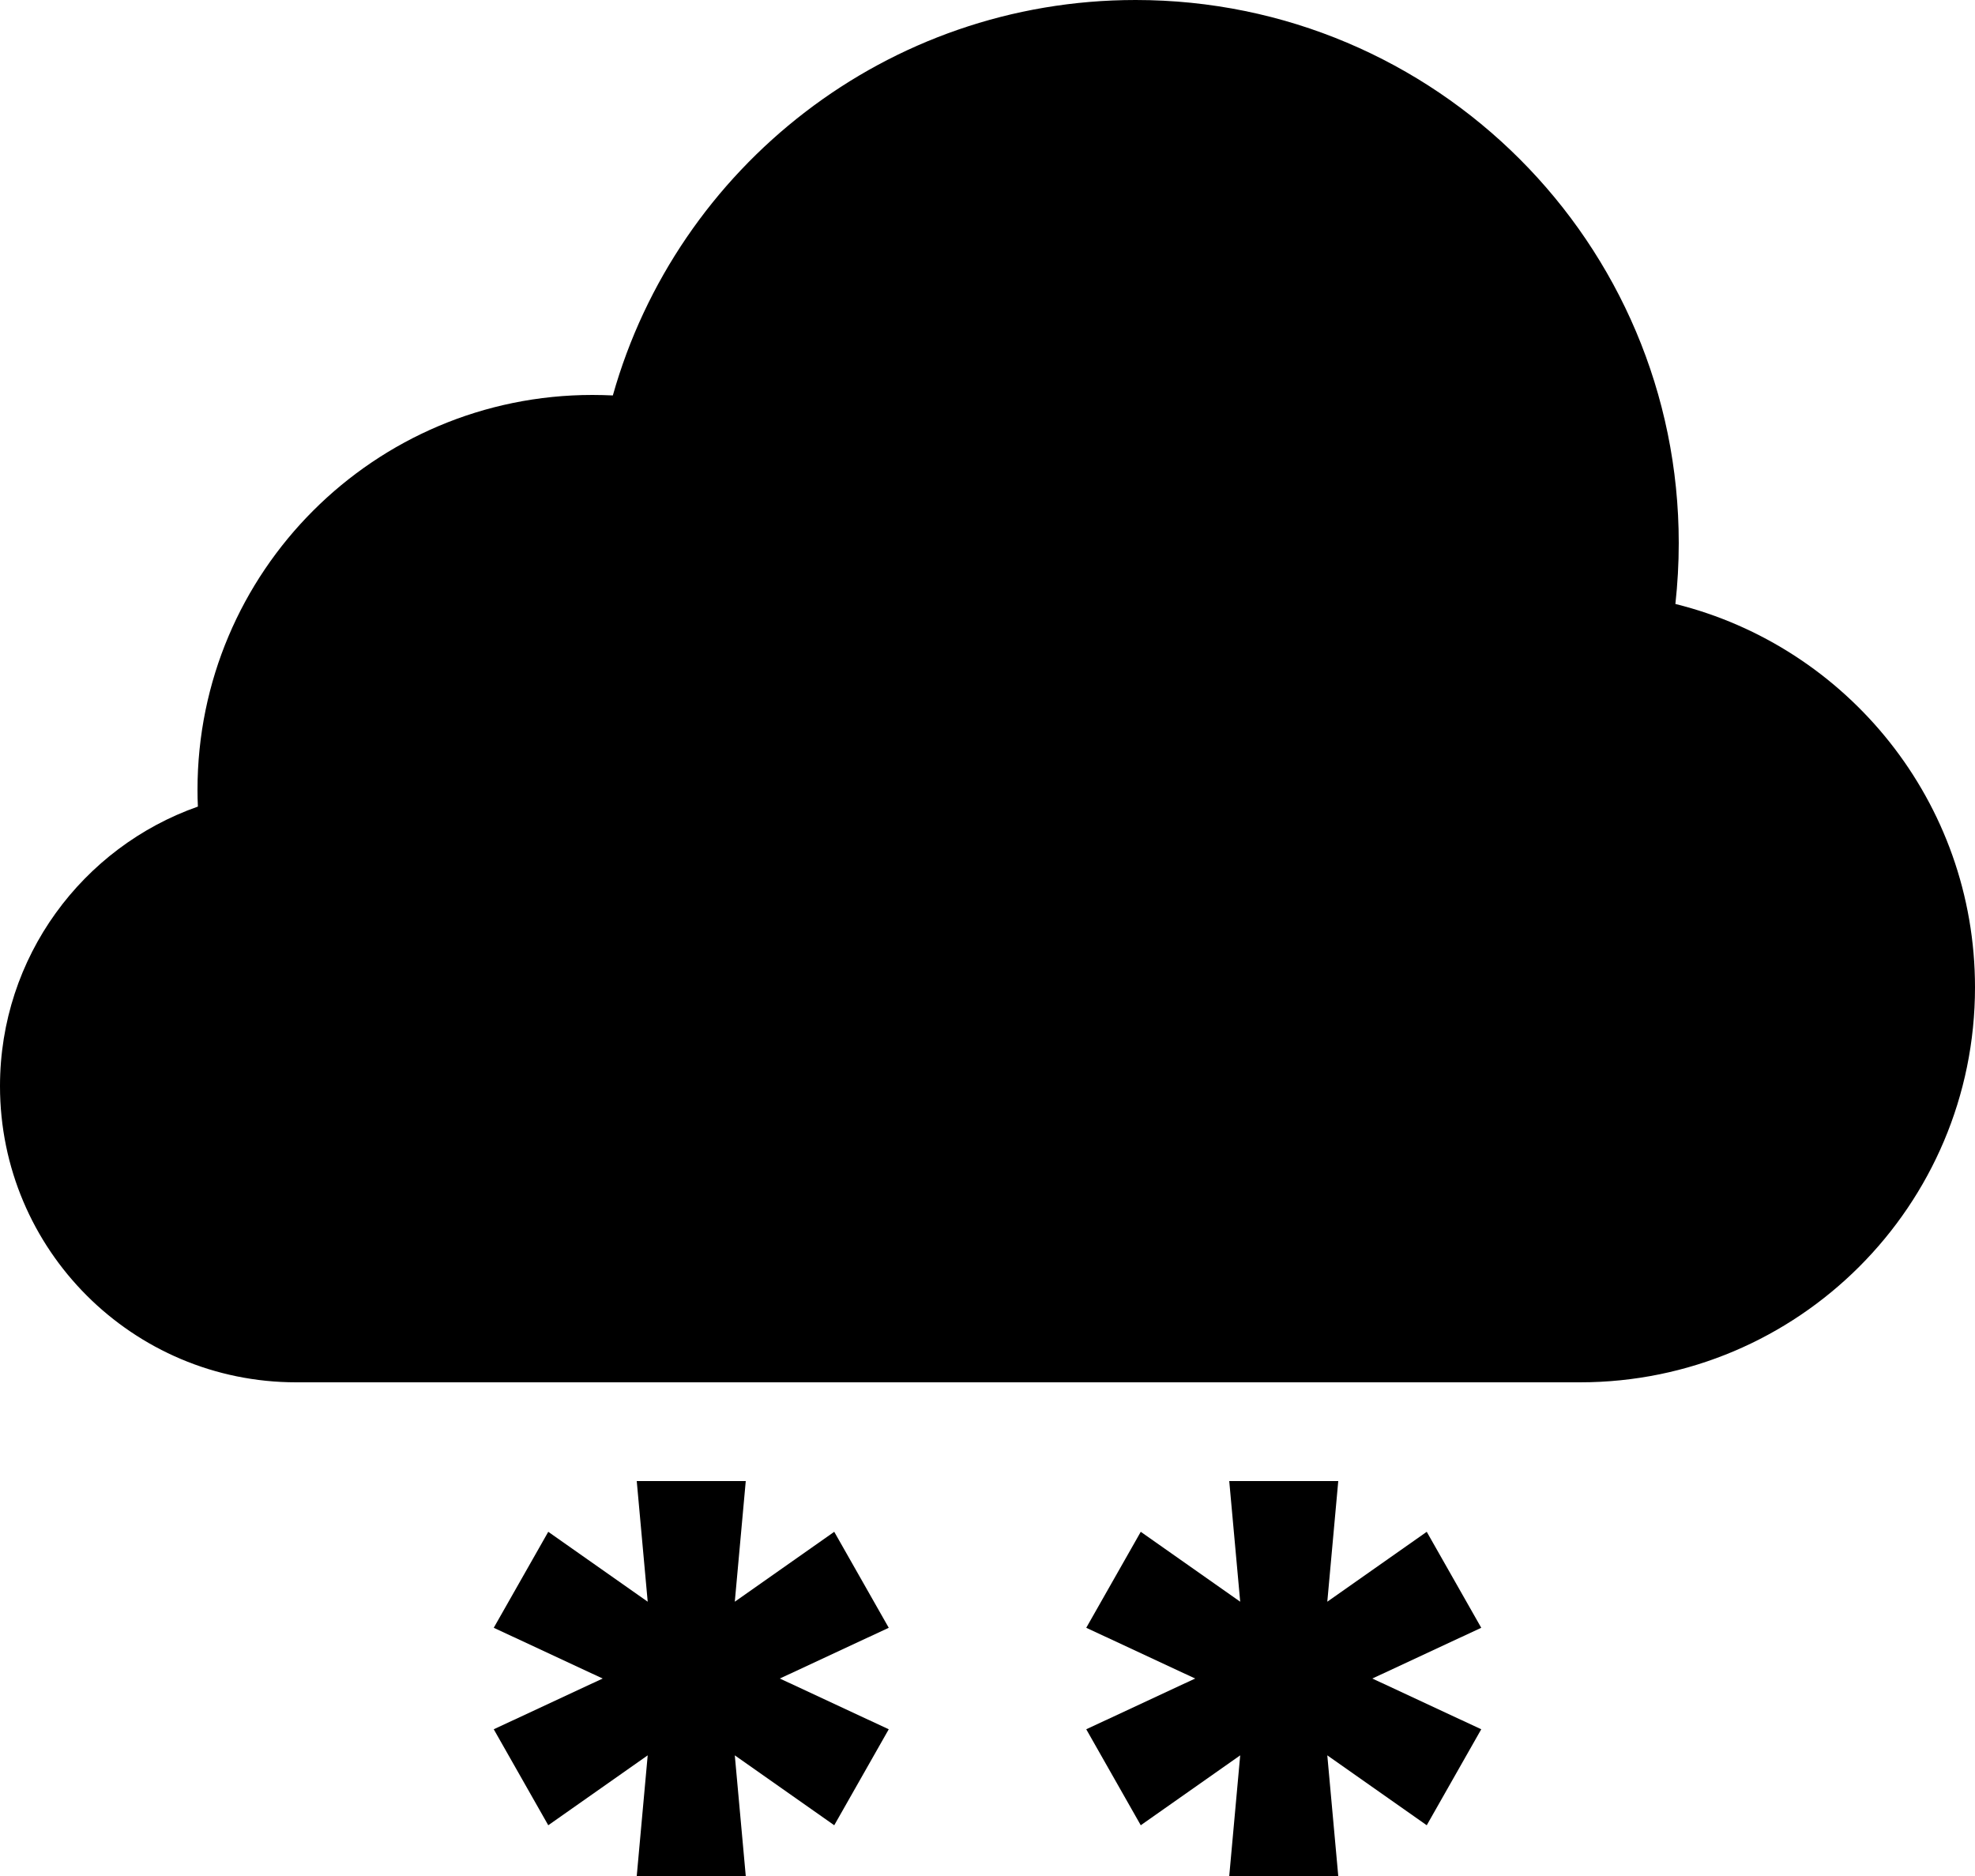
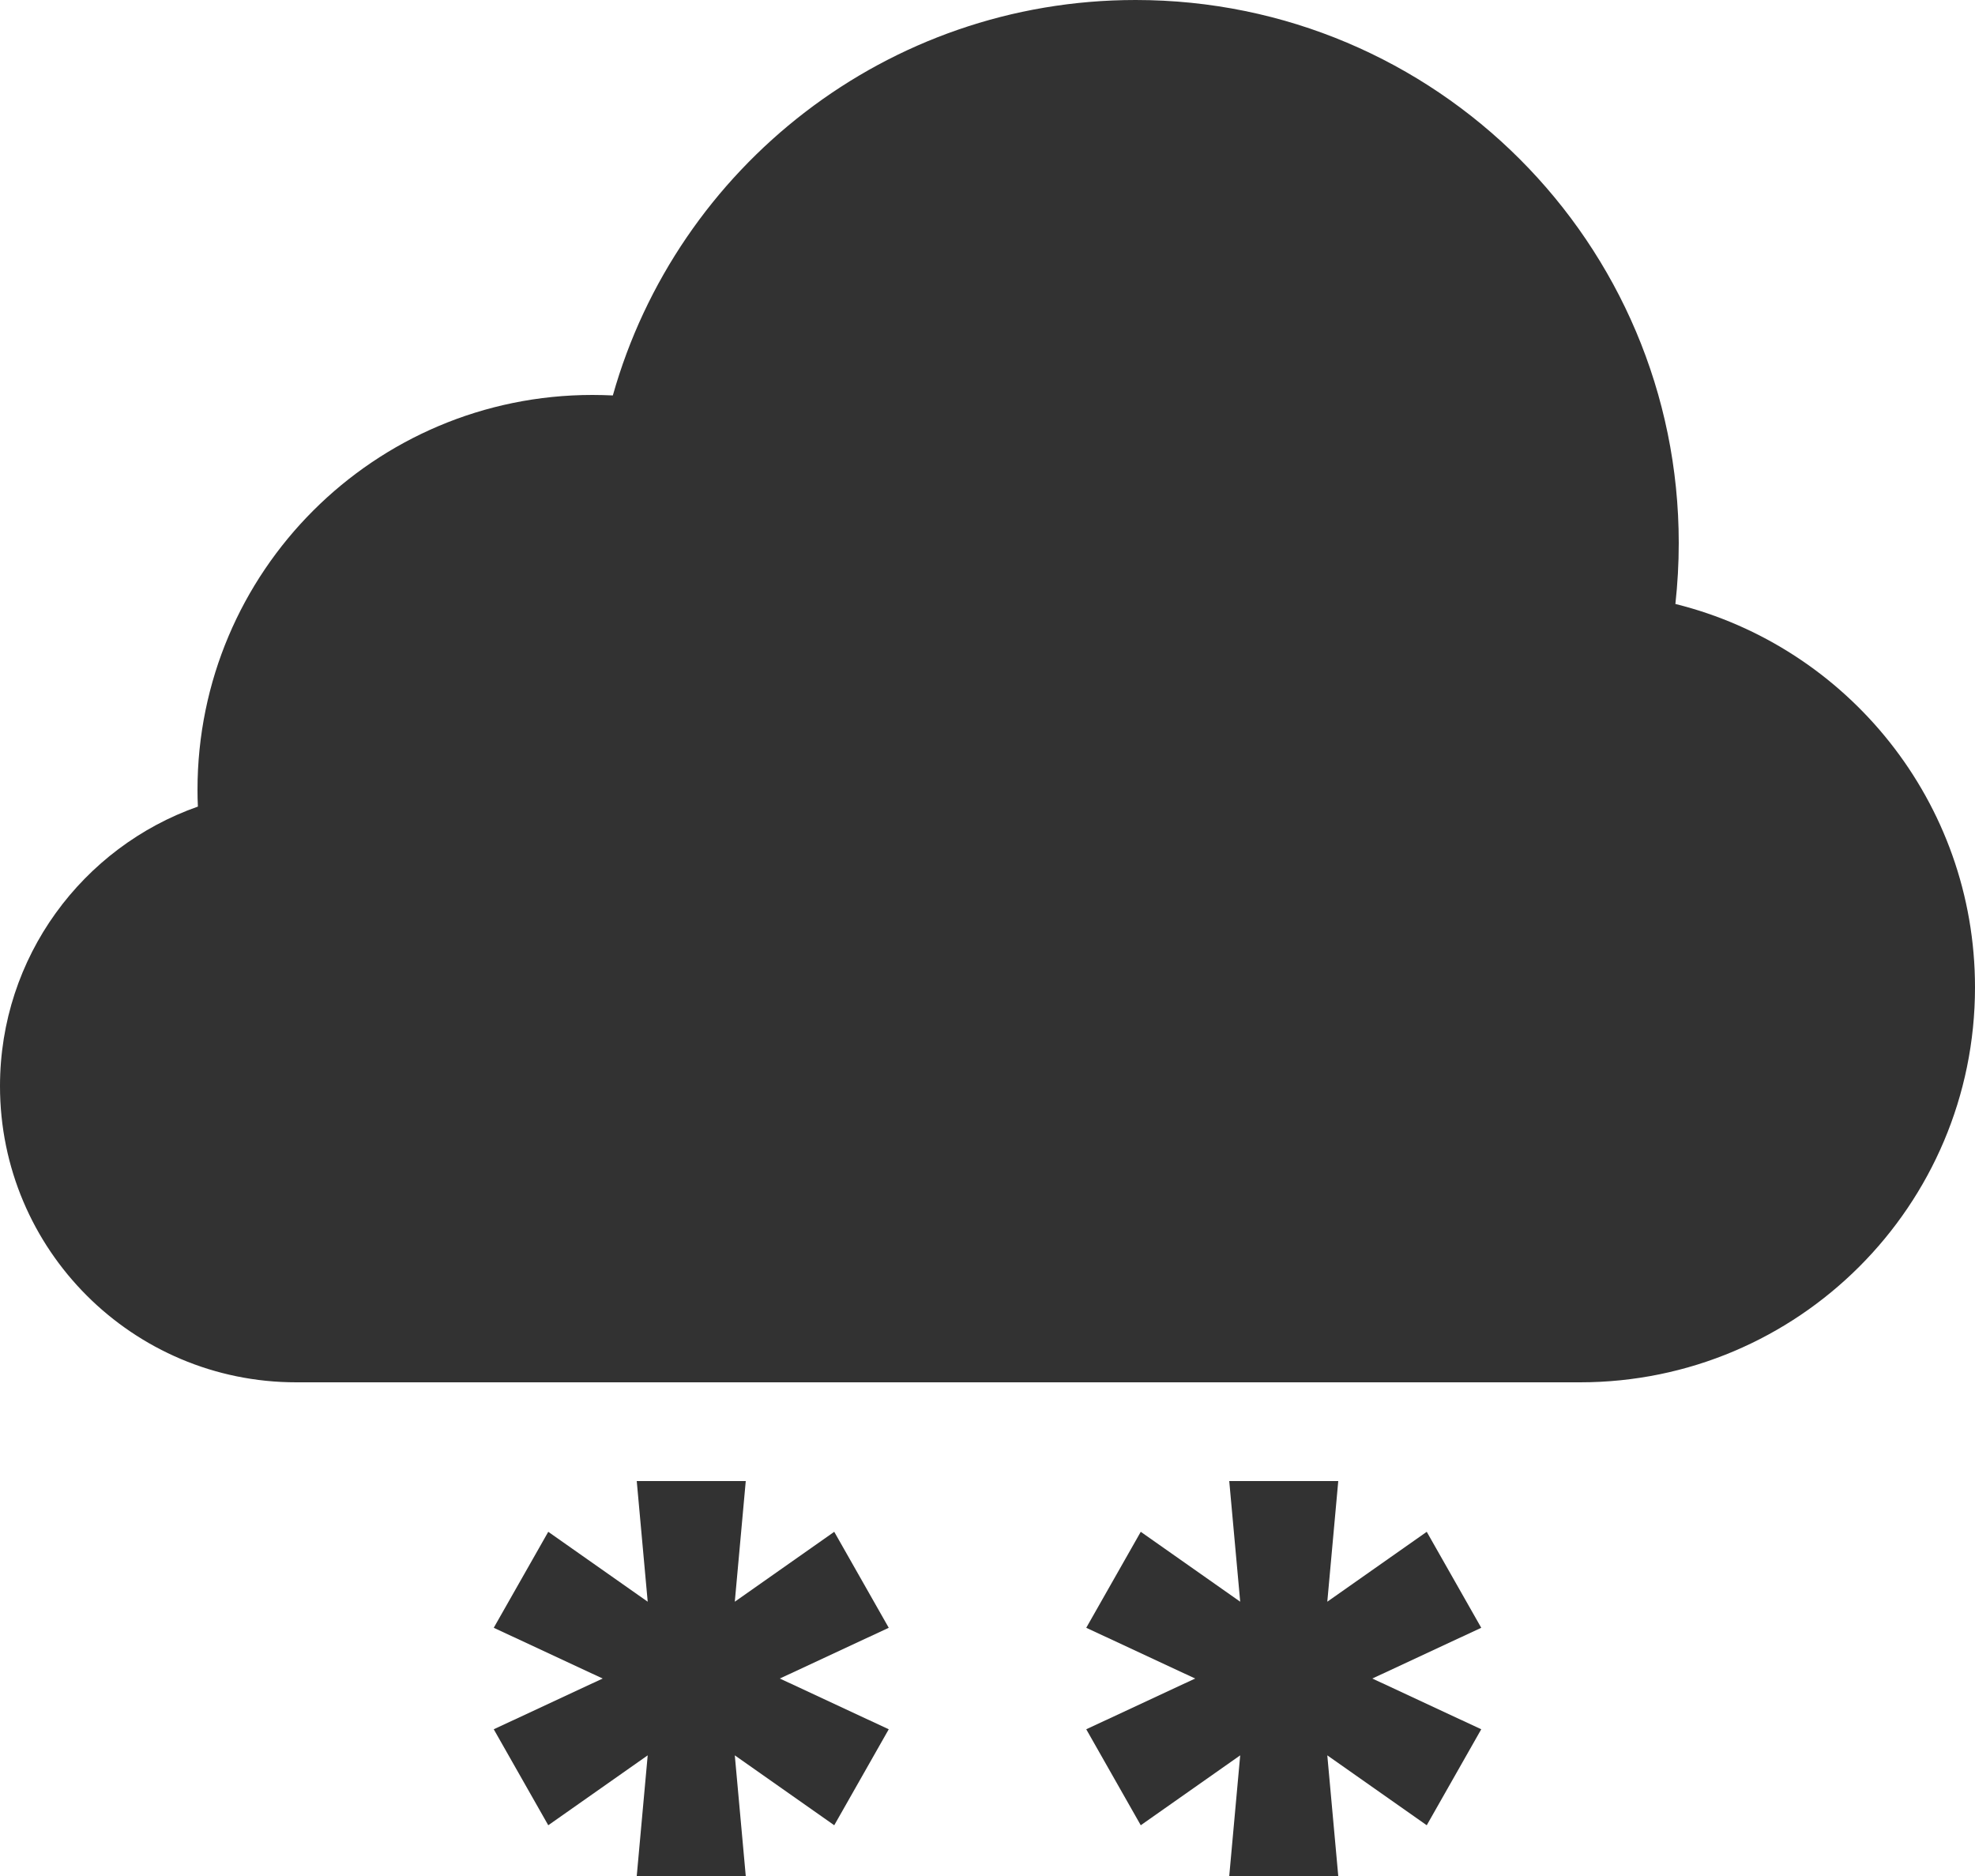
<svg xmlns="http://www.w3.org/2000/svg" width="20" height="19" viewBox="0 0 20 19" fill="none">
-   <path d="M16 14H3C1.343 14 0 12.657 0 11C0 9.692 0.836 8.58 2.004 8.169C2.001 8.113 2 8.057 2 8C2 5.791 3.791 4 6 4C6.069 4 6.137 4.002 6.206 4.005C6.857 1.694 8.981 0 11.5 0C14.538 0 17 2.462 17 5.5C17 5.709 16.988 5.915 16.966 6.117C18.708 6.549 20 8.124 20 10C20 12.209 18.209 14 16 14Z" fill="black" />
-   <path d="M6.448 19H7.552L7.441 17.778L8.448 18.486L9 17.514L7.897 17L9 16.486L8.448 15.514L7.441 16.222L7.552 15H6.448L6.559 16.222L5.552 15.514L5 16.486L6.103 17L5 17.514L5.552 18.486L6.559 17.778L6.448 19Z" fill="black" />
-   <path d="M13.552 19H12.448L12.559 17.778L11.552 18.486L11 17.514L12.103 17L11 16.486L11.552 15.514L12.559 16.222L12.448 15H13.552L13.441 16.222L14.448 15.514L15 16.486L13.897 17L15 17.514L14.448 18.486L13.441 17.778L13.552 19Z" fill="black" />
+   <path d="M16 14H3C1.343 14 0 12.657 0 11C0 9.692 0.836 8.58 2.004 8.169C2.001 8.113 2 8.057 2 8C2 5.791 3.791 4 6 4C6.069 4 6.137 4.002 6.206 4.005C6.857 1.694 8.981 0 11.5 0C14.538 0 17 2.462 17 5.5C17 5.709 16.988 5.915 16.966 6.117C18.708 6.549 20 8.124 20 10C20 12.209 18.209 14 16 14Z" fill="#323232" />
+   <path d="M6.448 19H7.552L7.441 17.778L8.448 18.486L9 17.514L7.897 17L9 16.486L8.448 15.514L7.441 16.222L7.552 15H6.448L6.559 16.222L5.552 15.514L5 16.486L6.103 17L5 17.514L5.552 18.486L6.559 17.778L6.448 19Z" fill="#323232" />
+   <path d="M13.552 19H12.448L12.559 17.778L11.552 18.486L11 17.514L12.103 17L11 16.486L11.552 15.514L12.559 16.222L12.448 15H13.552L13.441 16.222L14.448 15.514L15 16.486L13.897 17L15 17.514L14.448 18.486L13.441 17.778L13.552 19Z" fill="#323232" />
</svg>
